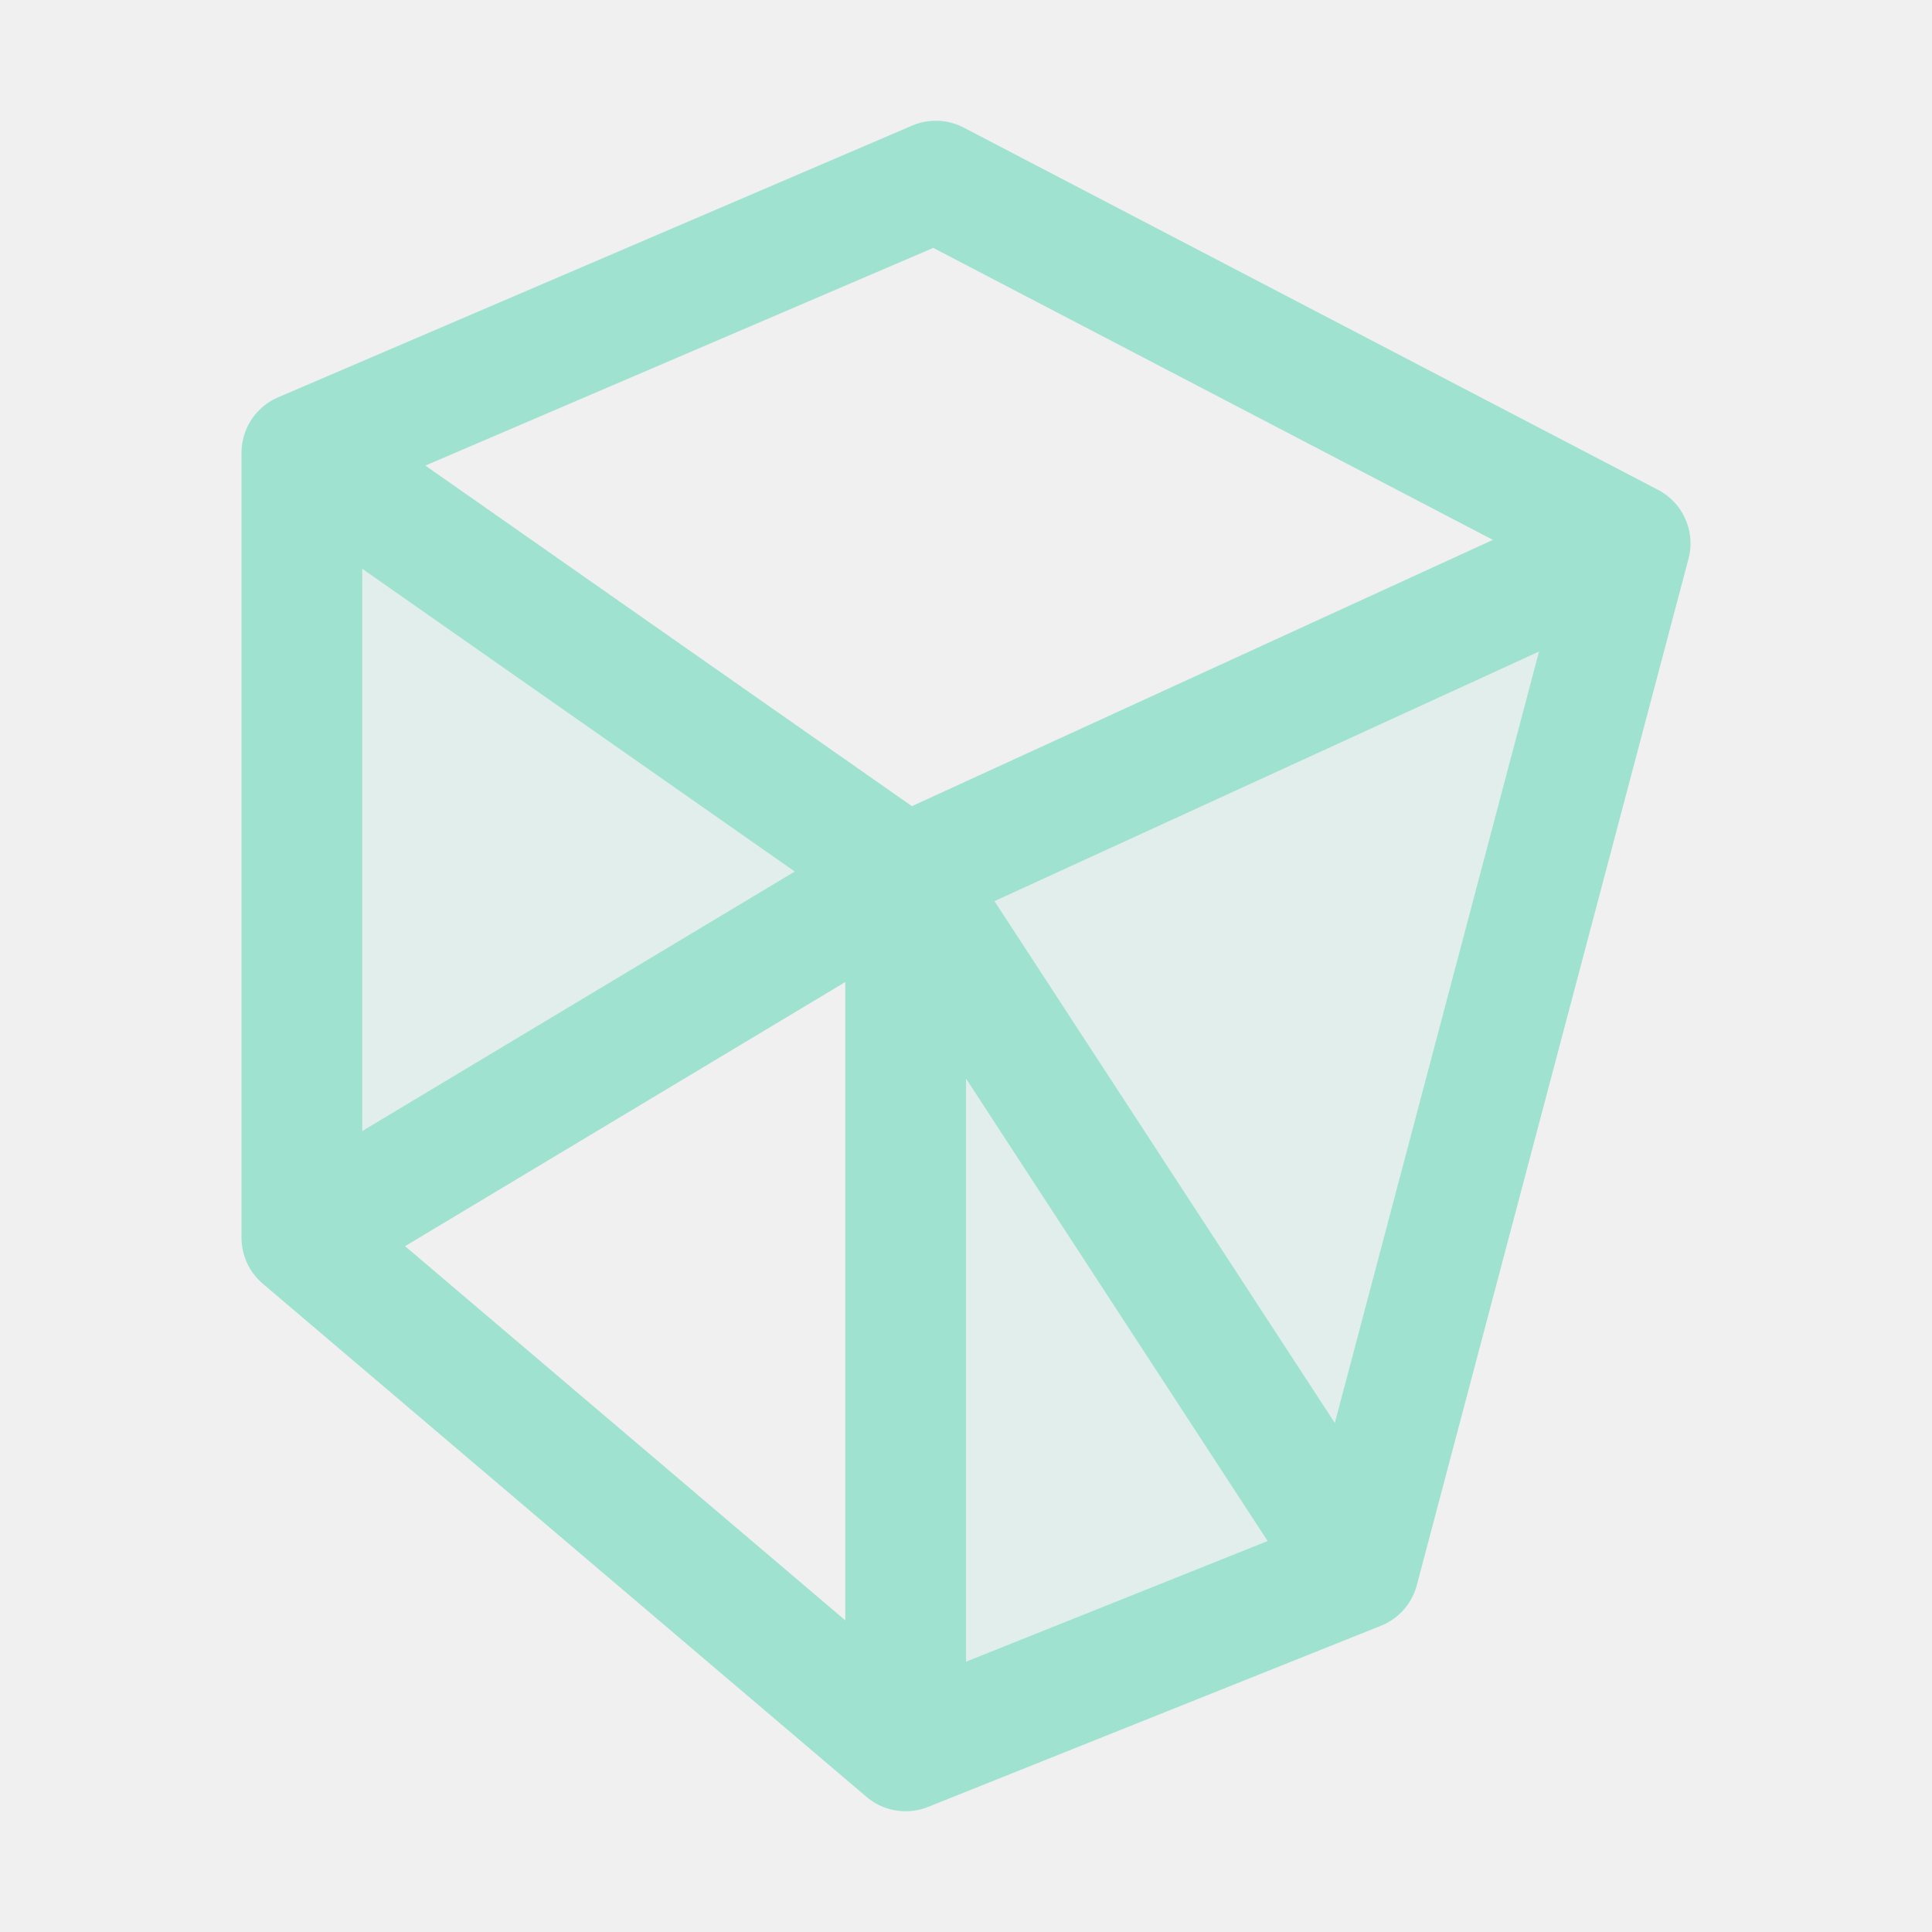
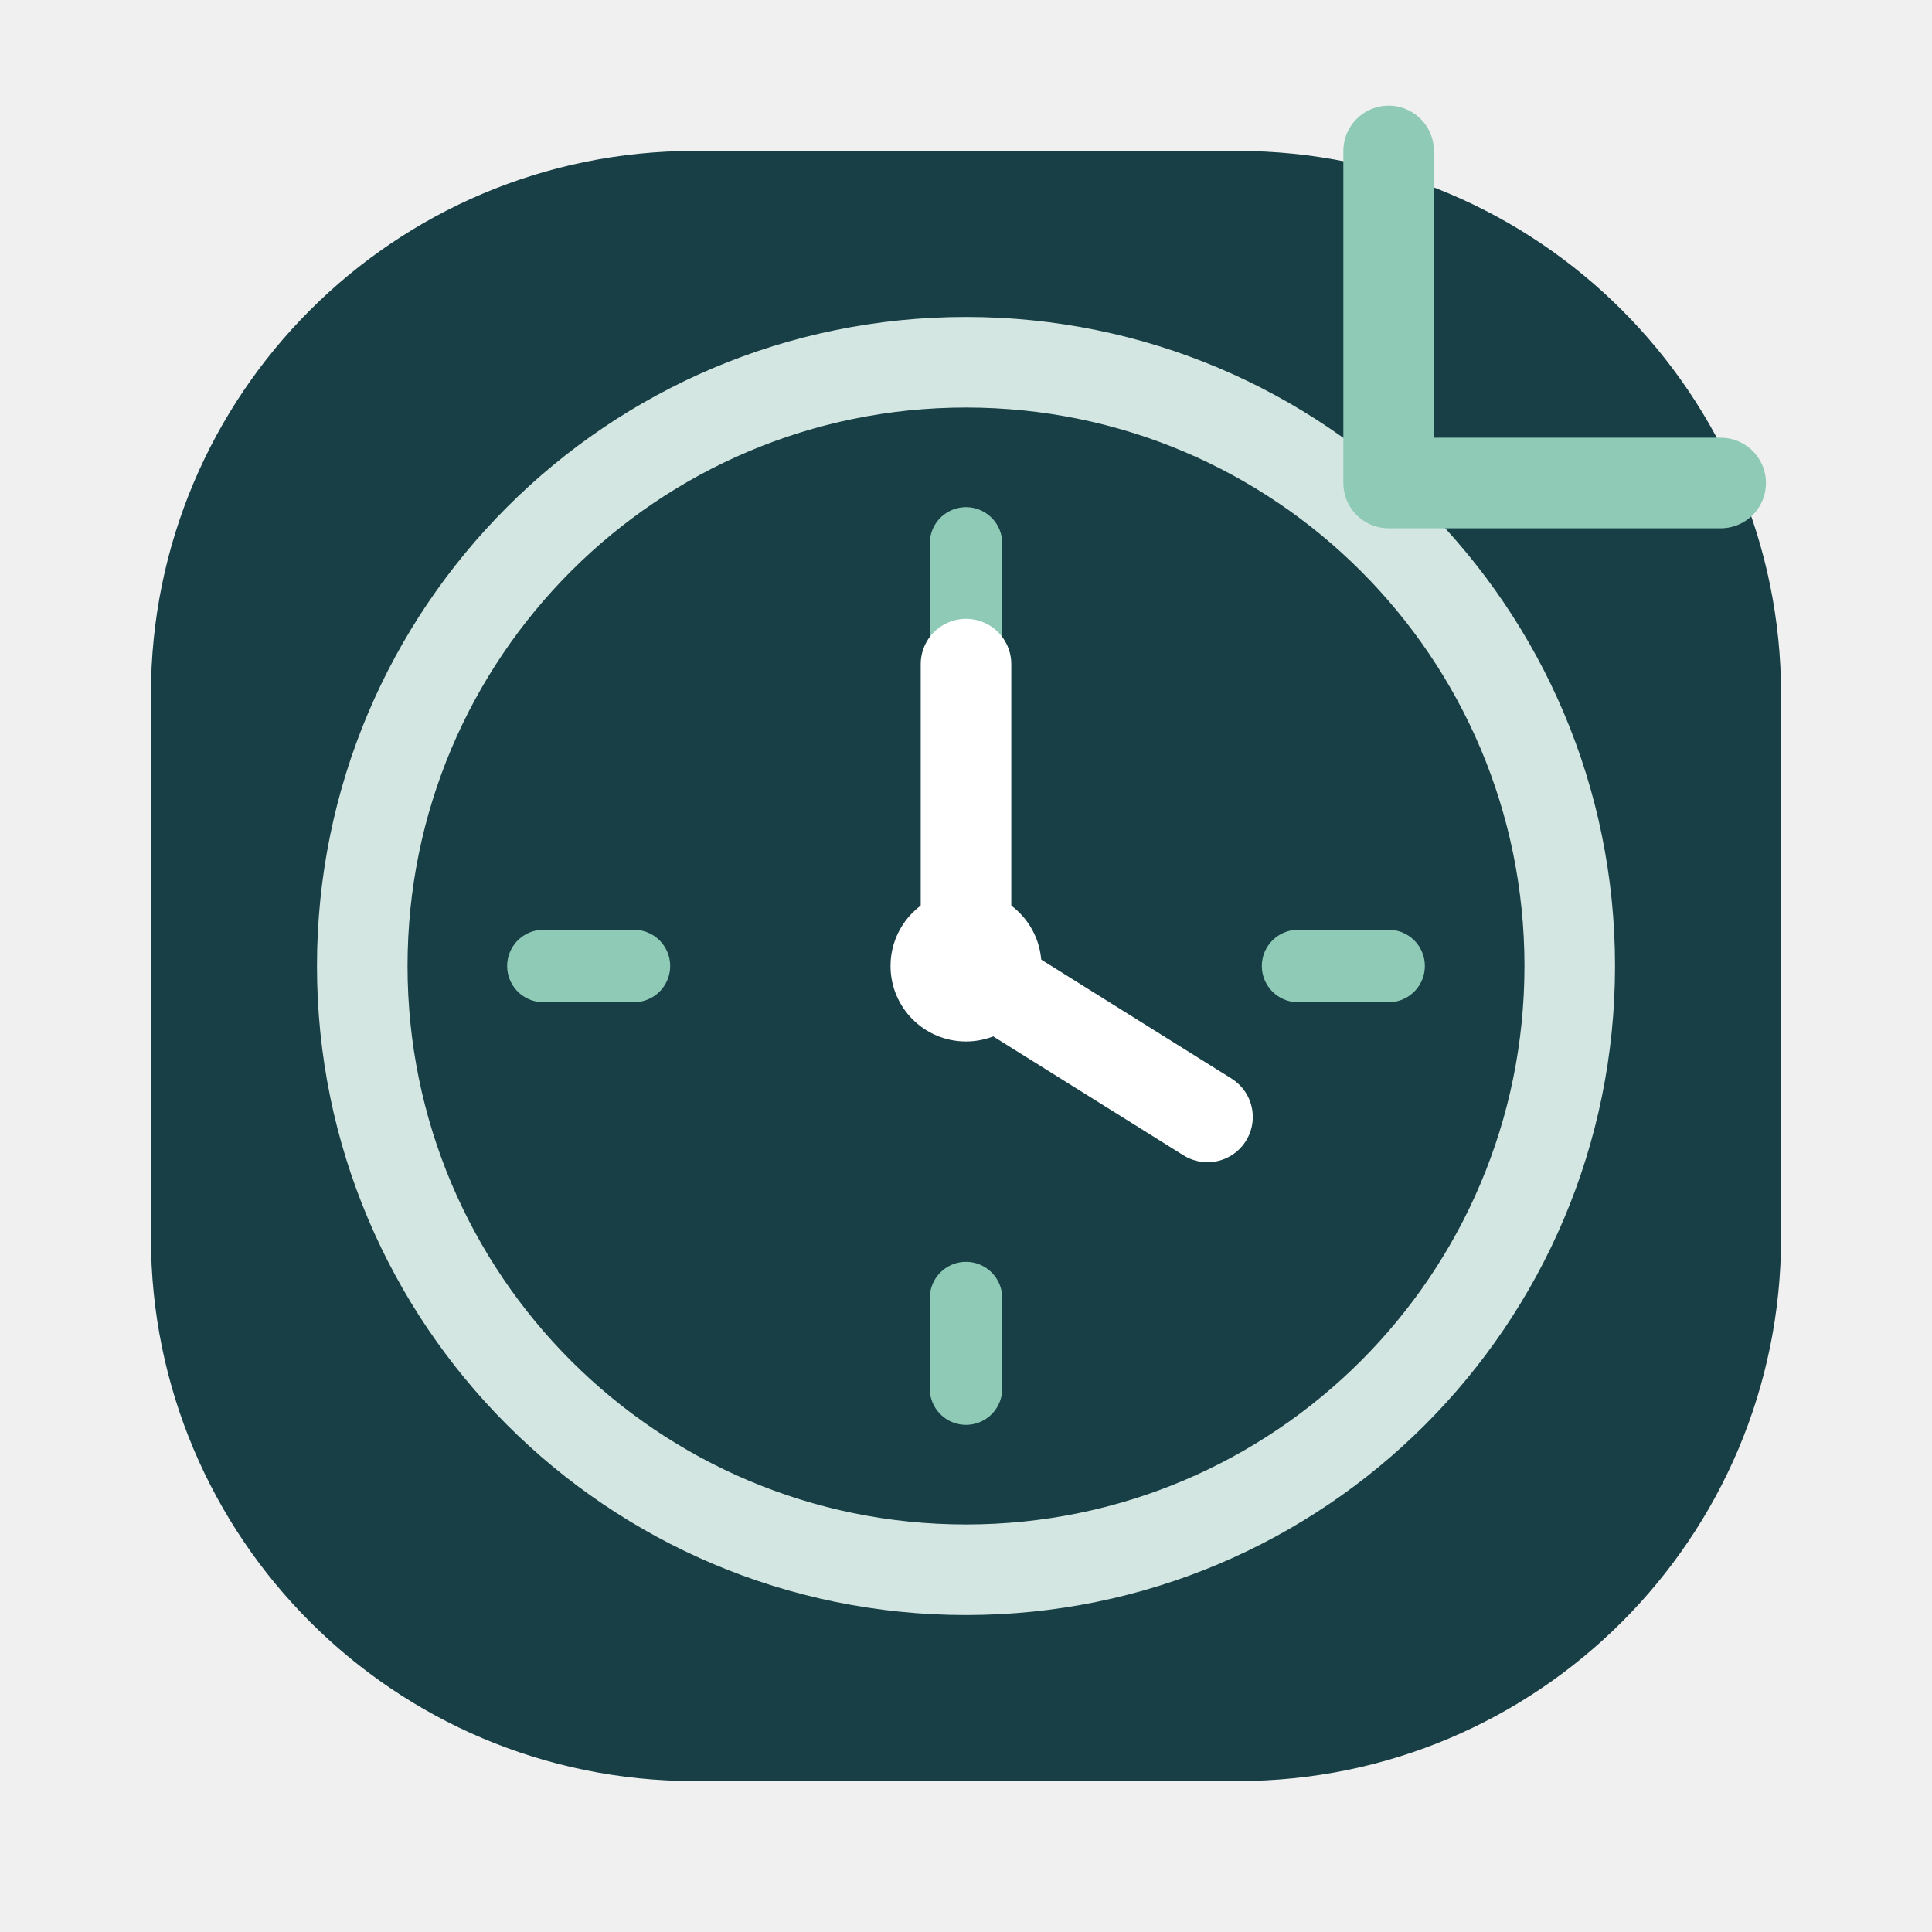
<svg xmlns="http://www.w3.org/2000/svg" viewBox="0 0 64 64">
-   <defs>
-     <linearGradient id="g" x1="8" y1="8" x2="56" y2="56">
-       <stop stop-color="#9FE2D0" />
-       <stop offset="1" stop-color="#5E9EE6" />
-     </linearGradient>
-   </defs>
-   <path fill="none" stroke="url(#g)" stroke-width="4" stroke-linejoin="round" d="M10 15 31 6l23 12-9 34-15 6L10 41Z" />
-   <path fill="none" stroke="url(#g)" stroke-width="4" stroke-linejoin="round" d="m10 15 20 14 24-11M30 29v29m0-29L10 41m20-12 15 23" />
-   <path fill="url(#g)" opacity=".18" d="m10 15 20 14L10 41Zm20 14 24-11-9 34Zm0 0 15 23-15 6Z" />
+   <rect x="5" y="5" width="54" height="54" rx="18" fill="#173f45" />
+   <circle cx="32" cy="32" r="20" fill="none" stroke="#dceee9" stroke-width="3" opacity=".95" />
+   <path d="M32 18v3M46 32h-3M32 46v-3M18 32h3" stroke="#8fcab7" stroke-width="2.4" stroke-linecap="round" />
+   <path d="M32 32V22M32 32l8 5" stroke="#fff" stroke-width="3" stroke-linecap="round" />
+   <circle cx="32" cy="32" r="2.5" fill="#fff" />
+   <path d="M46 5v11h11" fill="none" stroke="#8fcab7" stroke-width="3" stroke-linecap="round" stroke-linejoin="round" />
</svg>
